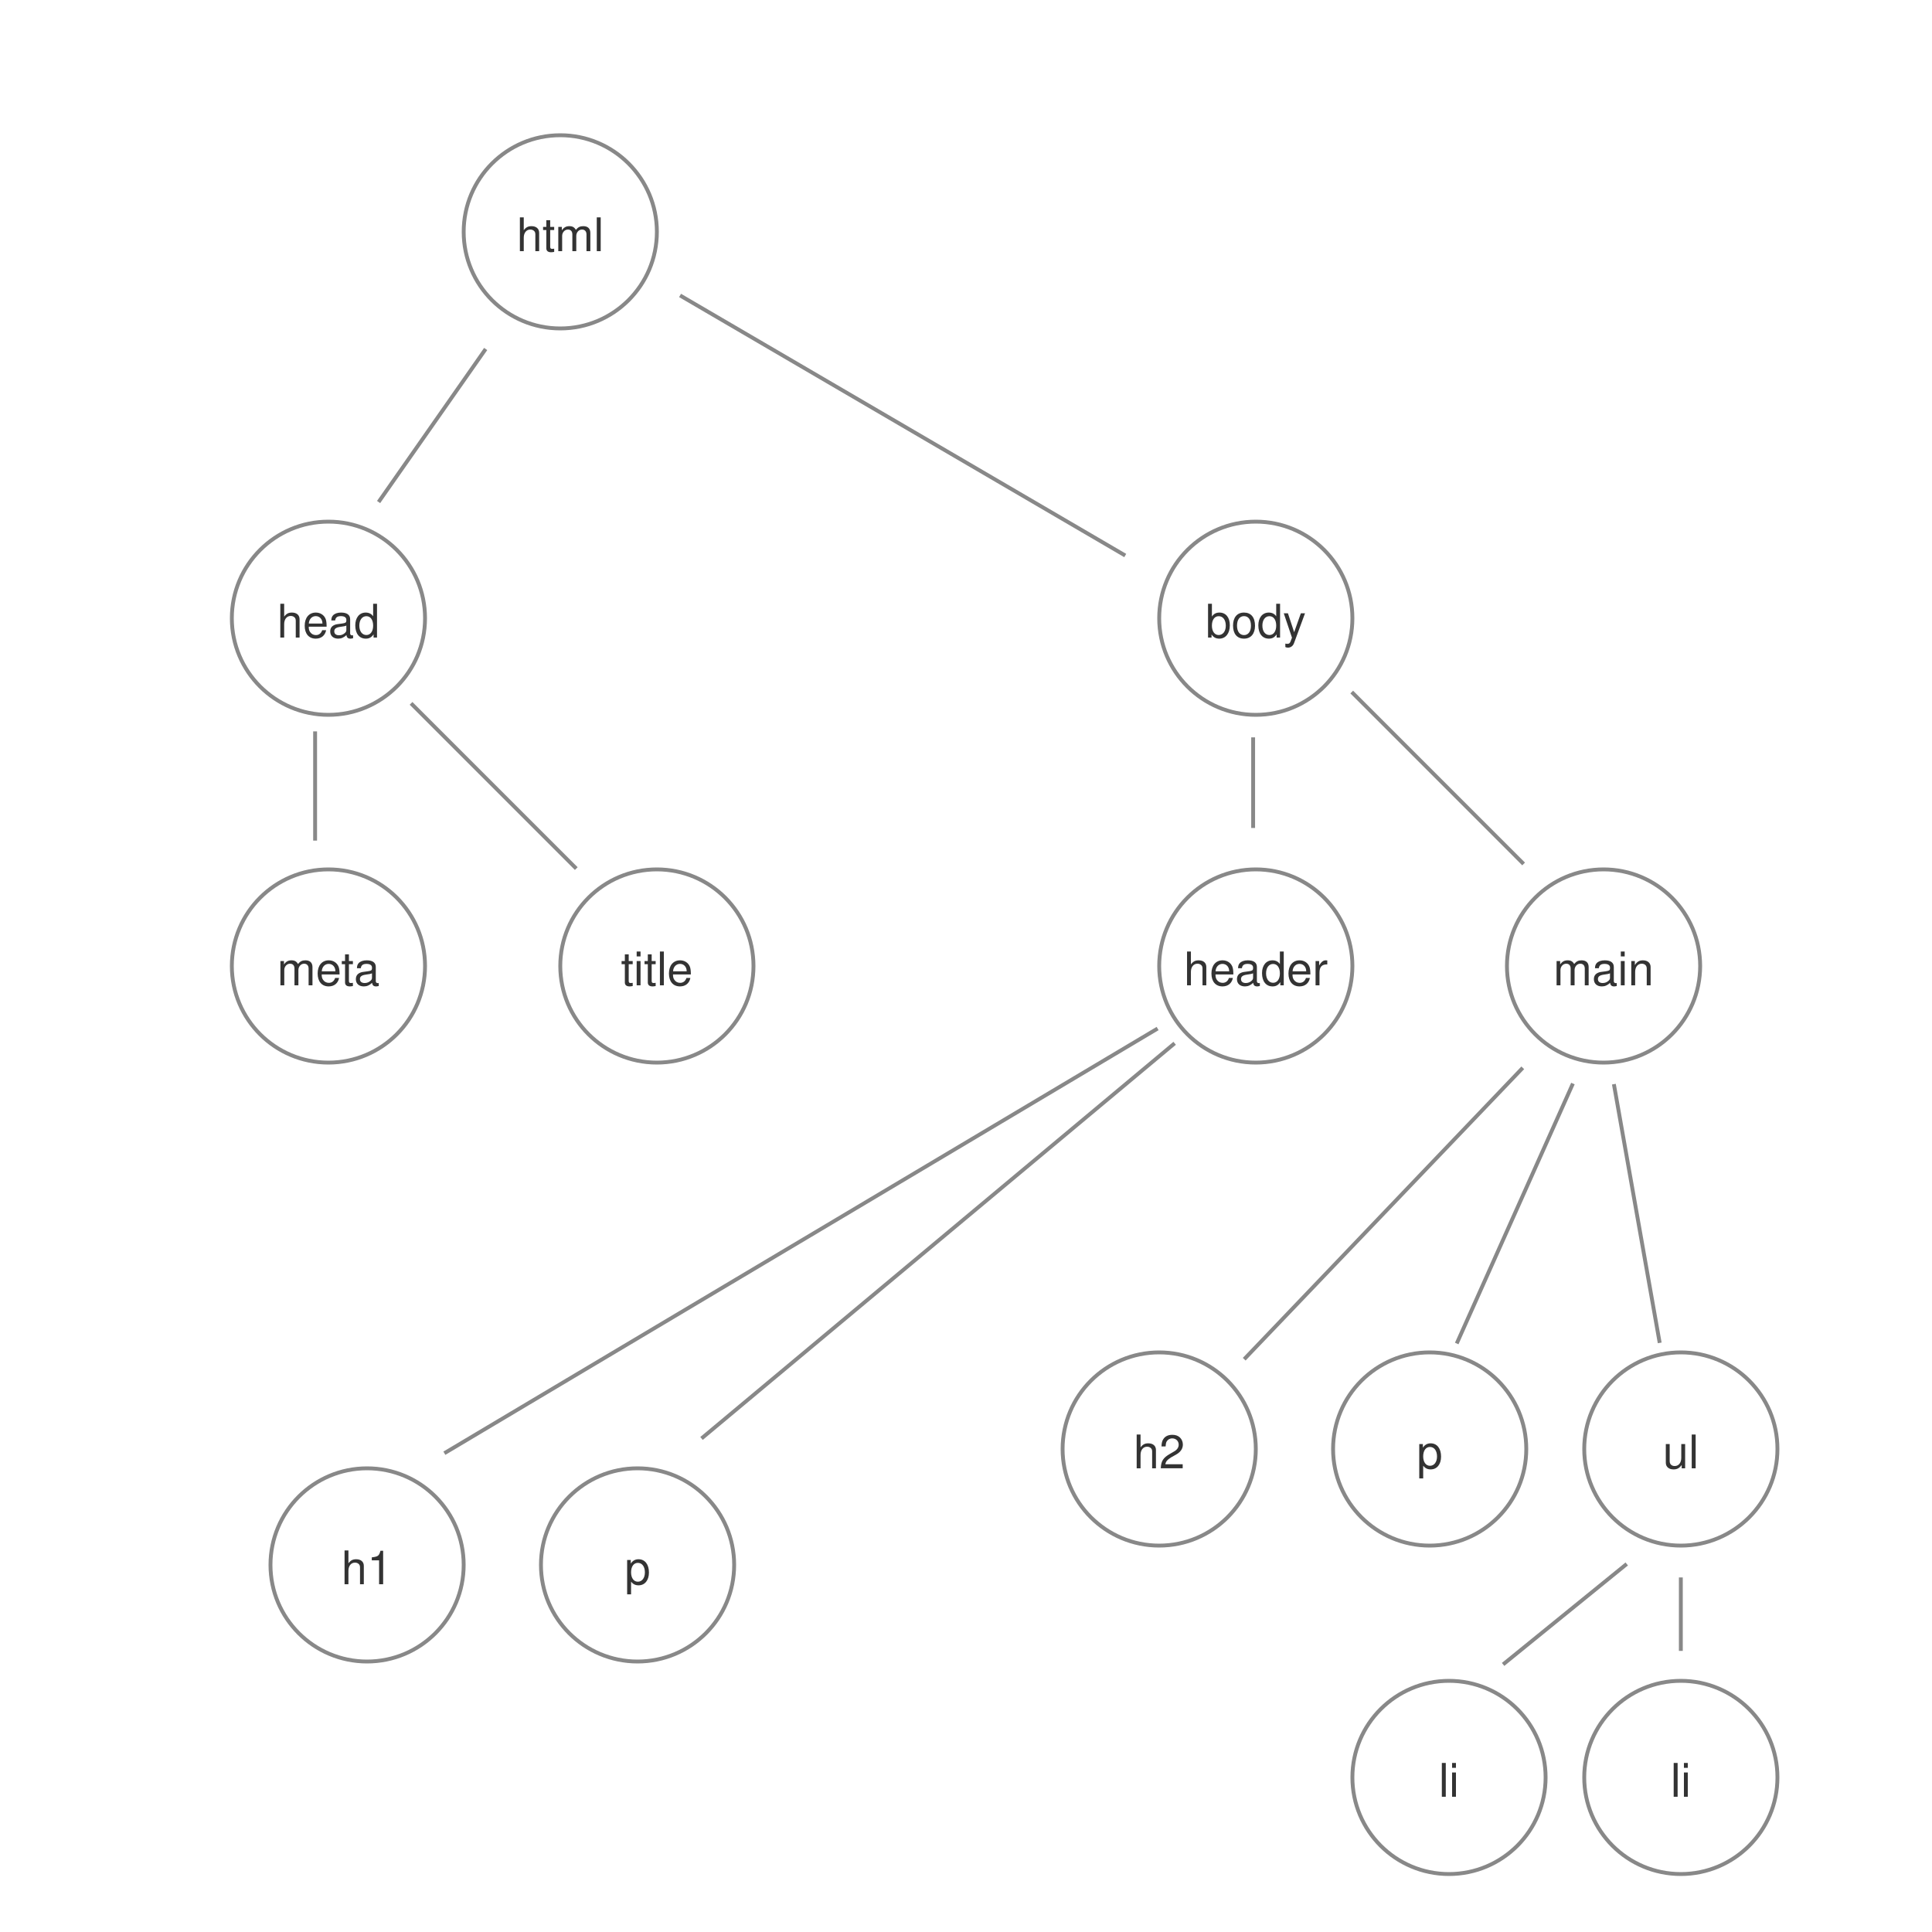
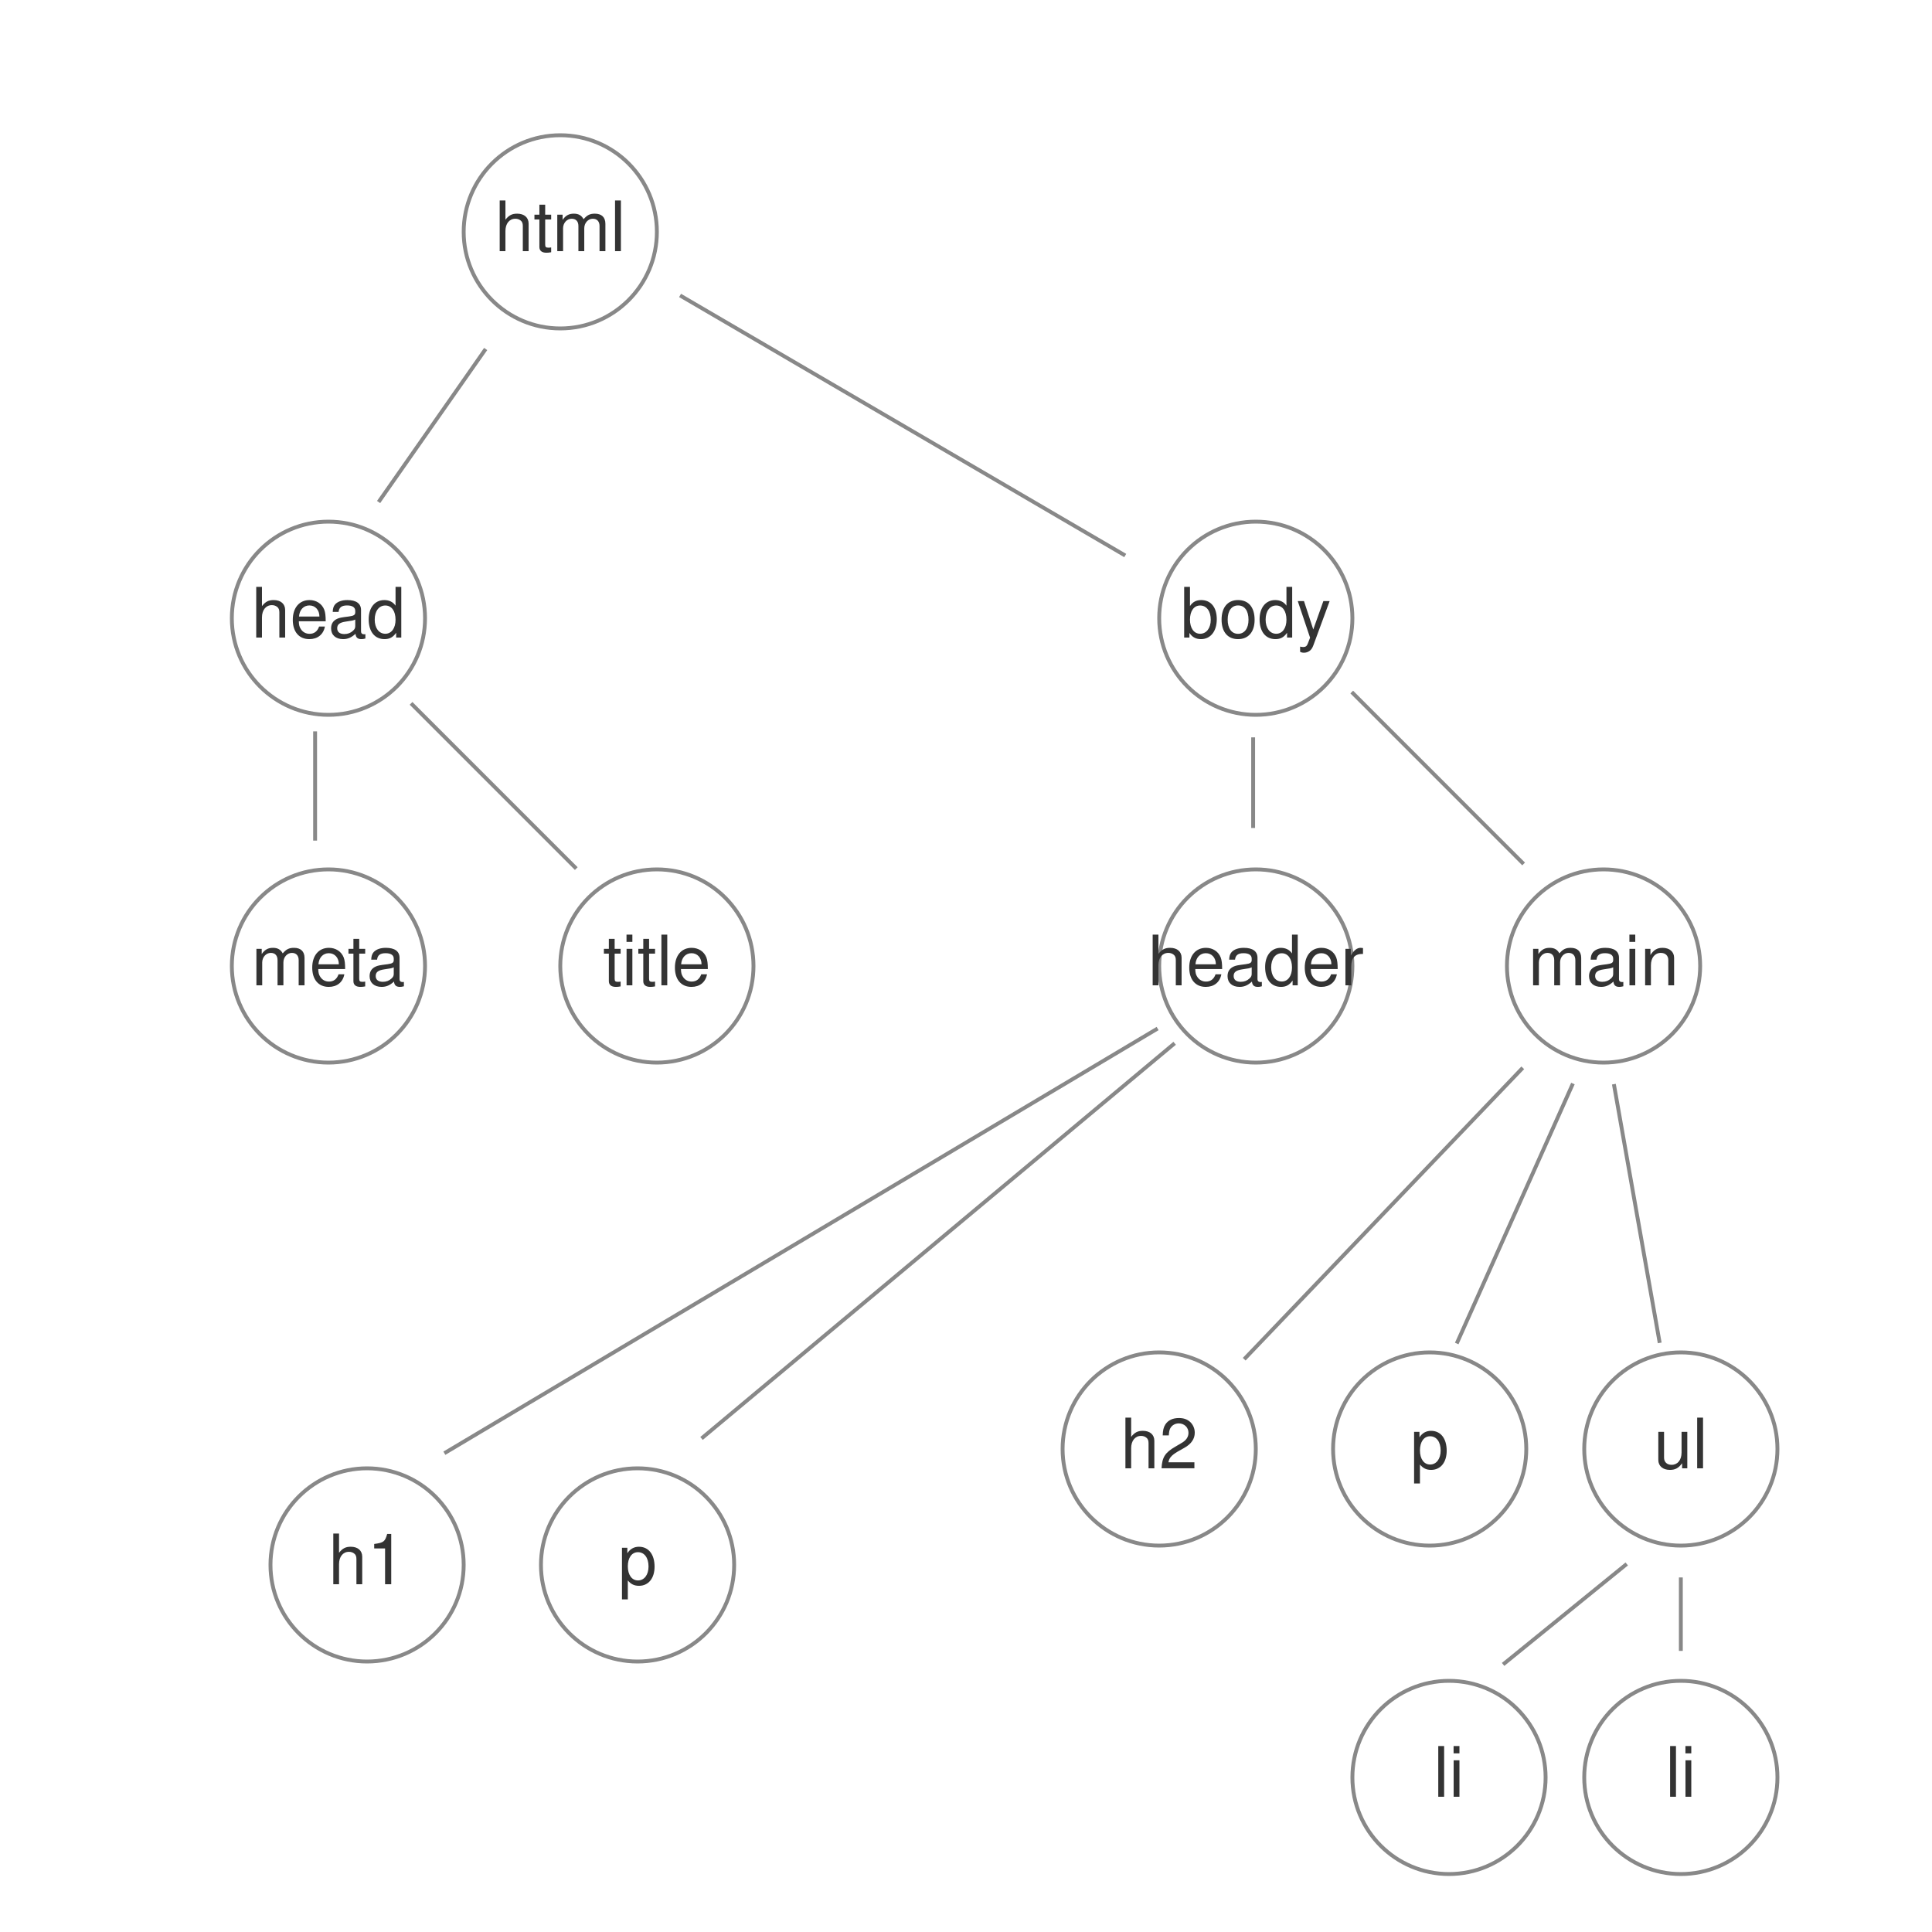
<svg xmlns="http://www.w3.org/2000/svg" version="1.1" id="tree-graphic" x="0px" y="0px" width="500px" height="500px" viewBox="0 0 500 500" xml:space="preserve">
  <style type="text/css">
    
    text {
      font-family:'Avenir Next Condensed', Helvetica;
      stroke:none;
      fill:#333;
+       font-size:1.5em;
      text-anchor:middle;
      cursor:default;
+       pointer-events: none;
    }
    circle, line {
      stroke:#888;
      fill:none;
    }
    circle {
      fill:rgba(255,255,255,0.25);
      cursor:default;
      transition:fill 0.5s, stroke 0.5s;
    }
    g:hover &gt; circle {
      stroke:#333;
-       fill:rgba(241, 229, 102, 0.5);
+       fill:rgba(241, 102, 127, 0.25);
+     }
+     circle:hover ~ g circle, circle.hover ~ g circle {
+       fill:rgba(83, 177, 245, 0.56);
+     }
+     g[class] circle:hover {
+       fill:rgba(252, 255, 113, 0.25);
    }
    
   </style>
  <g class="html">
    <circle cx="145" cy="60" r="25" />
    <text x="145" y="65">html</text>
    <g class="head">
      <circle cx="85" cy="160" r="25" />
      <text x="85" y="165">head</text>
      <g>
        <circle cx="170" cy="250" r="25" />
        <text x="170" y="255">title</text>
      </g>
      <g>
        <circle cx="85" cy="250" r="25" />
        <text x="85" y="255">meta</text>
      </g>
    </g>
    <g class="body">
      <circle cx="325" cy="160" r="25" />
      <text x="325" y="165">body</text>
      <g class="header">
        <circle cx="325" cy="250" r="25" />
        <text x="325" y="255">header</text>
        <g>
          <circle cx="95" cy="405" r="25" />
          <text x="95" y="410">h1</text>
        </g>
        <g>
          <circle cx="165" cy="405" r="25" />
          <text x="165" y="410">p</text>
        </g>
      </g>
      <g class="main">
        <circle cx="415" cy="250" r="25" />
        <text x="415" y="255">main</text>
        <g>
          <circle cx="300" cy="375" r="25" />
          <text x="300" y="380">h2</text>
        </g>
        <g>
          <circle cx="370" cy="375" r="25" />
          <text x="370" y="380">p</text>
        </g>
        <g class="ul">
          <circle cx="435" cy="375" r="25" />
          <text x="435" y="380">ul</text>
          <g>
            <circle cx="435" cy="460" r="25" />
            <text x="435" y="465">li</text>
          </g>
          <g>
            <circle cx="375" cy="460" r="25" />
            <text x="375" y="465">li</text>
          </g>
        </g>
      </g>
    </g>
  </g>
  <line x1="81.55" y1="189.28" x2="81.55" y2="217.55" />
  <line x1="106.38" y1="182.03" x2="149.14" y2="224.79" />
  <line x1="176" y1="76.46" x2="291.21" y2="143.77" />
  <line x1="125.69" y1="90.32" x2="97.98" y2="129.92" />
  <line x1="324.31" y1="190.83" x2="324.31" y2="214.28" />
  <line x1="349.83" y1="179.1" x2="394.31" y2="223.59" />
  <line x1="299.59" y1="266.18" x2="115" y2="376.09" />
  <line x1="304" y1="270" x2="181.55" y2="372.27" />
  <line x1="394.09" y1="276.35" x2="322" y2="351.76" />
  <line x1="407.07" y1="280.42" x2="377" y2="347.7" />
  <line x1="417.67" y1="280.58" x2="429.53" y2="347.54" />
  <line x1="435" y1="408.24" x2="435" y2="427.25" />
  <line x1="421" y1="404.75" x2="389" y2="430.75" />
</svg>
